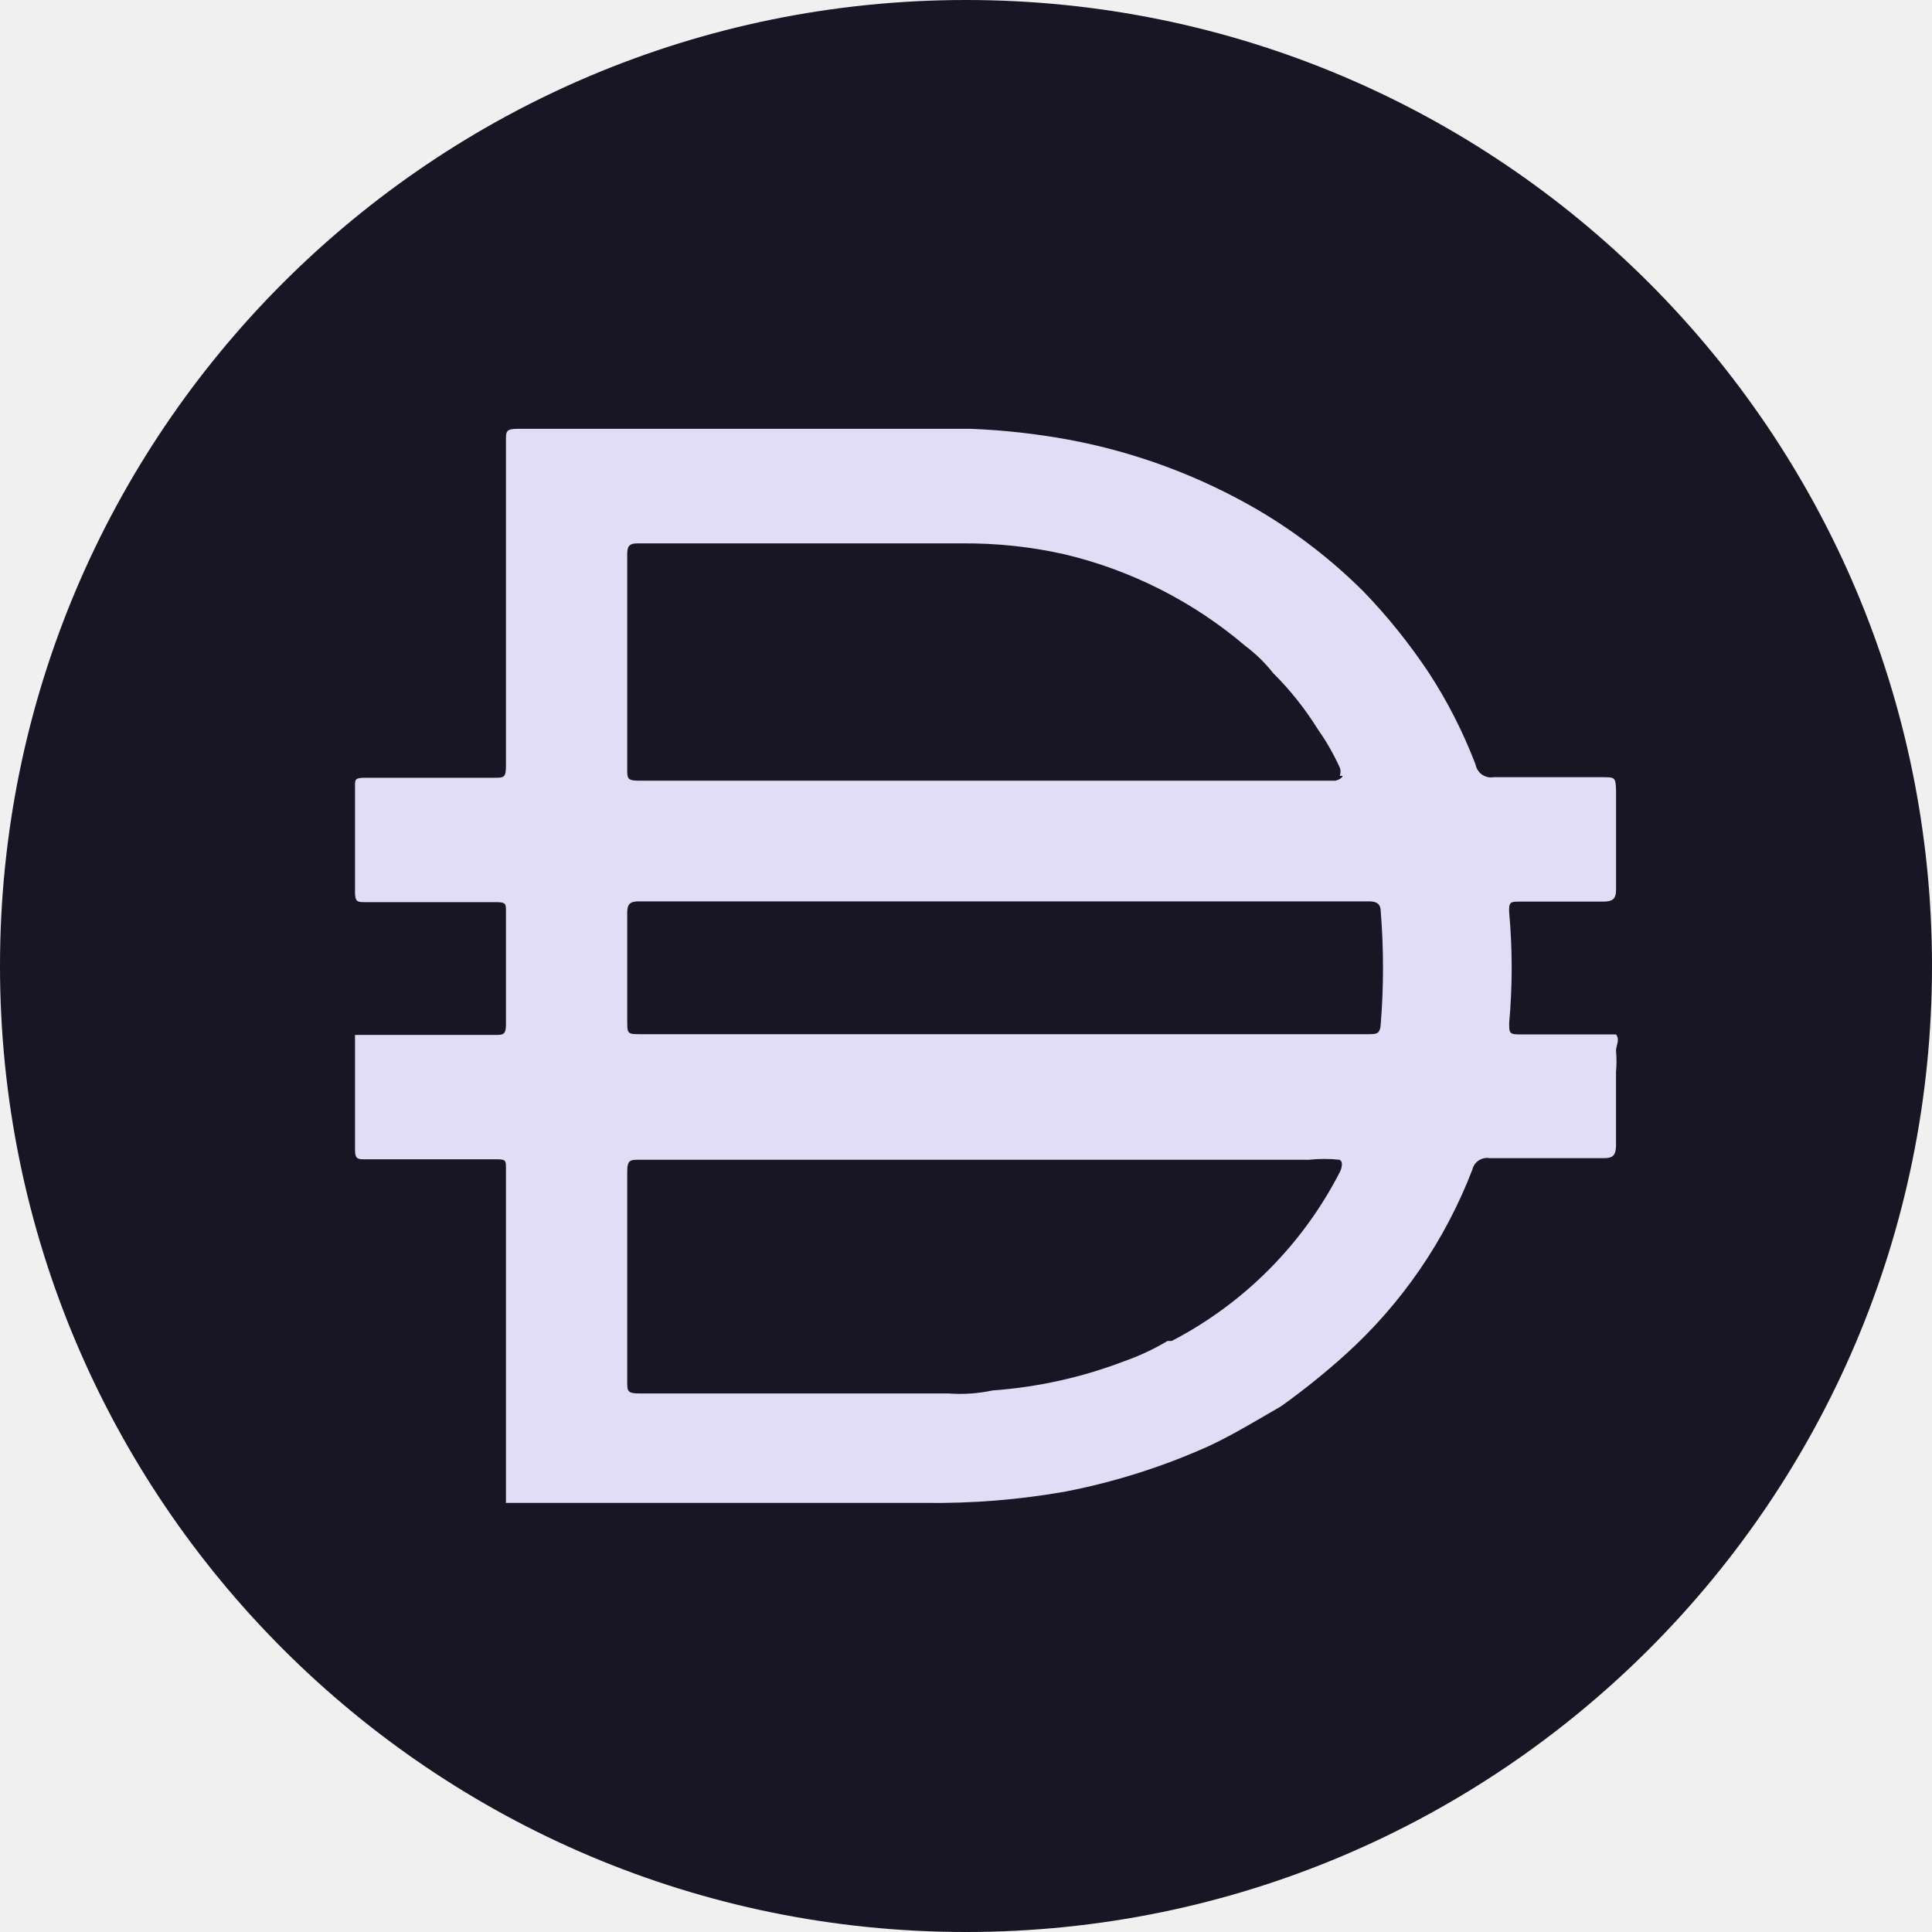
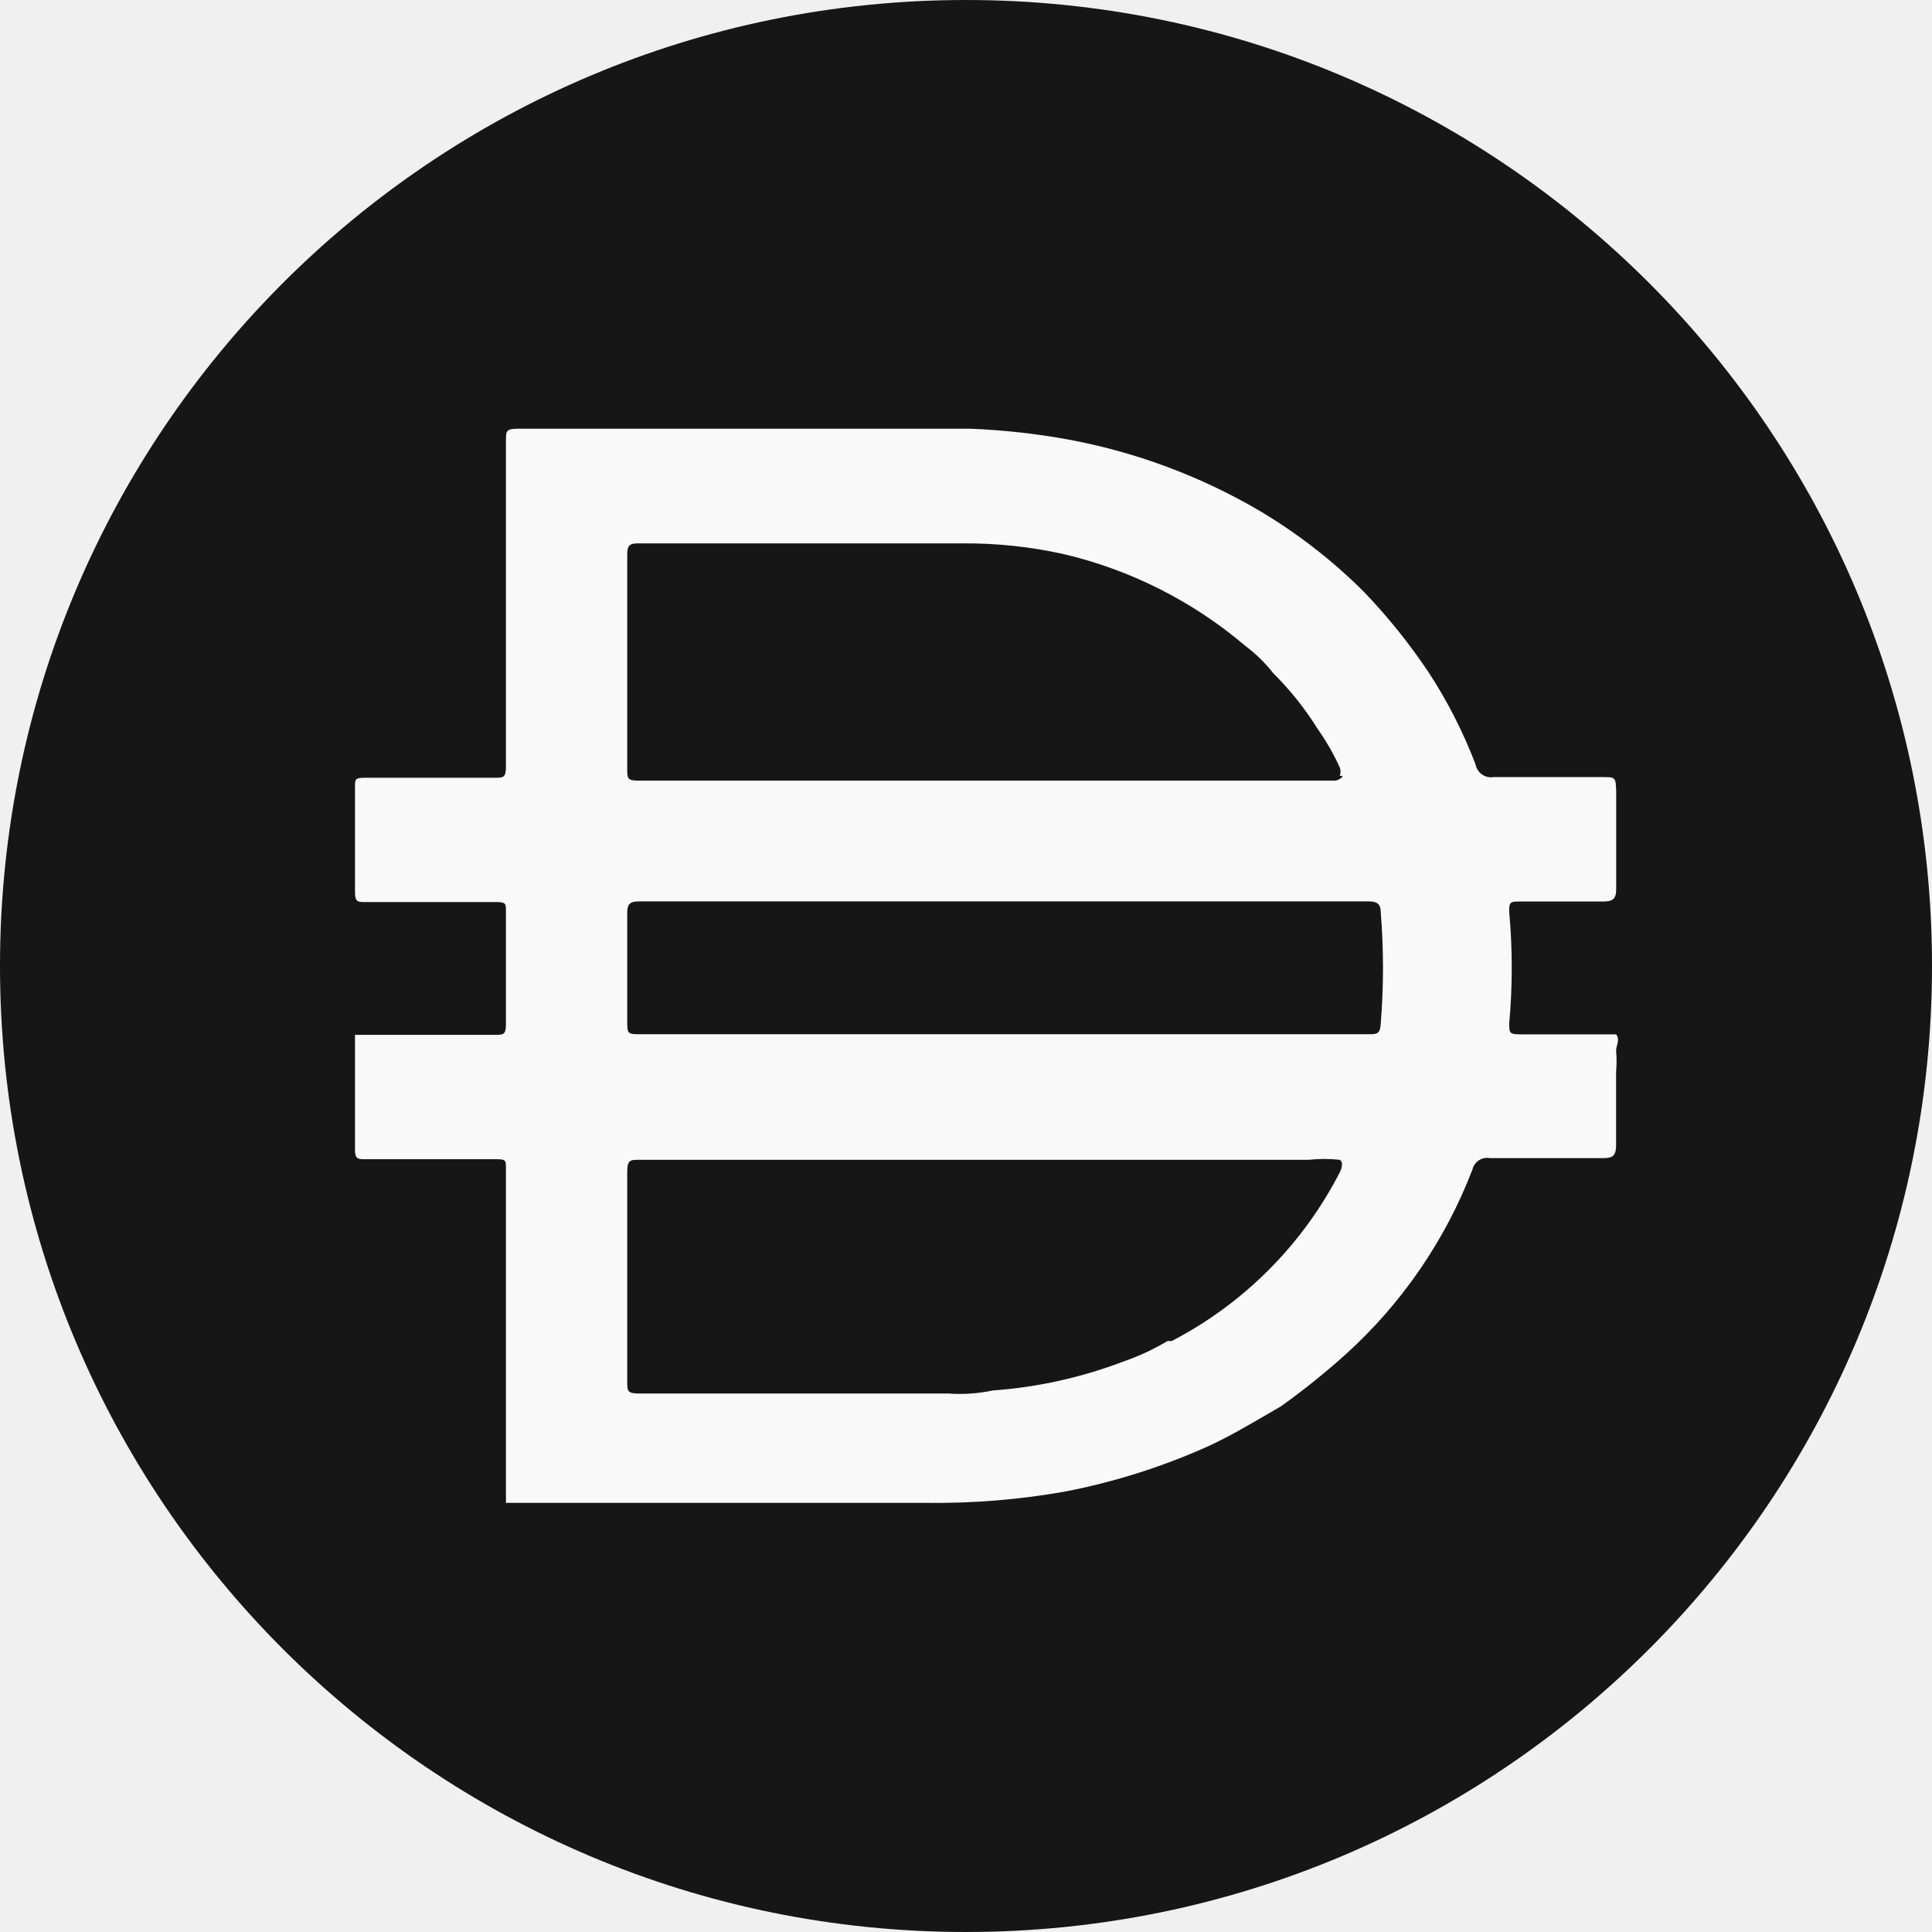
- <svg xmlns="http://www.w3.org/2000/svg" fill="none" height="40" viewBox="0 0 40 40" width="40">
-   <clipPath id="a">
-     <path d="m0 0h40v40h-40z" />
-   </clipPath>
-   <g clip-path="url(#a)">
-     <path d="m20 0c11.047 0 20 8.955 20 20 0 11.047-8.953 20-20 20-11.045 0-20-8.954-20-20 0-11.045 8.955-20 20-20z" fill="#181524" />
-     <path clip-rule="evenodd" d="m10.475 31.025v.075l-.004.003v.013h8.675c.982.013 1.96-.065 2.925-.237 1.016-.199 2.006-.512 2.95-.937.409-.19.802-.419 1.198-.65.1-.059.201-.117.302-.175.466-.332.912-.692 1.337-1.075 1.163-1.051 2.063-2.362 2.625-3.825.038-.164.198-.269.363-.238h2.362c.188 0 .25-.063.25-.275v-1.513c.013-.145.013-.292 0-.436 0-.038.01-.076.019-.113.019-.075.039-.15-.019-.225h-1.974c-.238 0-.238-.025-.238-.238.069-.761.069-1.526 0-2.287-.013-.225.038-.225.212-.225h1.725c.201 0 .276-.05.276-.25v-2.05c-.006-.136-.009-.205-.045-.24-.037-.036-.109-.036-.254-.036h-2.237c-.174.03-.342-.088-.373-.263-.257-.67-.583-1.312-.977-1.913-.396-.592-.842-1.149-1.337-1.662-.658-.657-1.397-1.228-2.2-1.7-1.21-.703-2.534-1.195-3.912-1.45-.669-.123-1.345-.198-2.025-.225h-9.374c-.25 0-.25.05-.25.25v6.737c0 .238-.05.238-.238.238h-2.687c-.2 0-.2.037-.2.175v2.2c0 .2.062.2.212.2h2.713c.2 0 .2.037.2.187v2.35c0 .212-.063.212-.225.212h-2.9v2.375c0 .2.062.2.212.2h2.713c.2 0 .2.024.2.187v2.938.987zm17.263-15.137c.022.056.022.118 0 .175h.06c-.025.075-.15.1-.15.1h-14.424c-.238 0-.238-.05-.238-.238v-4.437c0-.163.025-.238.212-.238h6.712c.715-.006 1.427.068 2.125.225 1.383.328 2.669.979 3.75 1.9.216.161.409.351.575.562.353.35.662.74.925 1.163.175.247.325.511.452.787zm.598 5.524h-7.6-7.45c-.152 0-.227 0-.264-.037-.036-.036-.036-.108-.036-.25v-2.225c0-.175.05-.238.238-.238h15.125c.163 0 .238.062.238.212.062.774.062 1.552 0 2.325-.012.212-.088.212-.25.212zm-.599 2.6c-.212-.023-.426-.023-.639 0h-13.862c-.187 0-.25 0-.25.25v4.338c0 .2 0 .25.25.25h6.4c.306.023.612.002.912-.062.929-.067 1.842-.268 2.713-.6.317-.11.623-.253.912-.425h.087c1.5-.78 2.719-2.006 3.487-3.511 0 0 .087-.189-.011-.238z" fill="#e1ddf7" fill-rule="evenodd" />
+ <svg xmlns="http://www.w3.org/2000/svg" width="32" height="32" viewBox="0 0 32 32" fill="none">
+   <g clip-path="url(#clip0_3690_18401)">
+     <mask id="mask0_3690_18401" style="mask-type:luminance" maskUnits="userSpaceOnUse" x="0" y="0" width="32" height="32">
+       <path d="M0 0H32V32H0V0Z" fill="white" />
+     </mask>
+     <g mask="url(#mask0_3690_18401)">
+       <path d="M16 0C24.837 0 32 7.164 32 16C32 24.837 24.837 32 16 32C7.164 32 0 24.837 0 16C0 7.164 7.164 0 16 0Z" fill="#161616" />
+       <path fill-rule="evenodd" clip-rule="evenodd" d="M8.38 24.82V24.88L8.377 24.882V24.892H15.317C16.103 24.903 16.885 24.84 17.657 24.702C18.47 24.543 19.262 24.292 20.017 23.952C20.345 23.801 20.659 23.617 20.976 23.433C21.056 23.386 21.137 23.339 21.218 23.292C21.591 23.026 21.948 22.738 22.288 22.433C23.218 21.592 23.938 20.543 24.388 19.372C24.418 19.241 24.546 19.157 24.678 19.182H26.568C26.719 19.182 26.768 19.132 26.768 18.962V17.752C26.778 17.636 26.778 17.518 26.768 17.402C26.768 17.372 26.776 17.342 26.784 17.312C26.799 17.252 26.815 17.192 26.768 17.132H25.189C24.998 17.132 24.998 17.112 24.998 16.942C25.053 16.333 25.053 15.721 24.998 15.112C24.988 14.932 25.029 14.932 25.168 14.932H26.549C26.709 14.932 26.769 14.892 26.769 14.732V13.092C26.764 12.983 26.762 12.928 26.733 12.9C26.703 12.871 26.646 12.871 26.529 12.871H24.739C24.6 12.895 24.466 12.801 24.44 12.661C24.235 12.125 23.974 11.611 23.659 11.131C23.342 10.658 22.985 10.213 22.589 9.801C22.063 9.276 21.472 8.819 20.83 8.441C19.861 7.879 18.802 7.485 17.7 7.281C17.165 7.183 16.624 7.123 16.08 7.101H8.58C8.38 7.101 8.38 7.142 8.38 7.302V12.691C8.38 12.882 8.34 12.882 8.19 12.882H6.04C5.88 12.882 5.88 12.911 5.88 13.021V14.781C5.88 14.941 5.93 14.941 6.05 14.941H8.22C8.38 14.941 8.38 14.97 8.38 15.091V16.971C8.38 17.14 8.33 17.14 8.2 17.14H5.88V19.041C5.88 19.2 5.93 19.2 6.05 19.2H8.22C8.38 19.2 8.38 19.22 8.38 19.35V21.7V22.49V24.82ZM22.19 12.71C22.208 12.755 22.208 12.805 22.19 12.85H22.239C22.219 12.91 22.118 12.93 22.118 12.93H10.579C10.389 12.93 10.389 12.889 10.389 12.74V9.19C10.389 9.06 10.409 9 10.559 9H15.929C16.5 8.995 17.07 9.055 17.628 9.18C18.734 9.442 19.763 9.963 20.629 10.7C20.802 10.829 20.956 10.981 21.089 11.15C21.371 11.43 21.619 11.742 21.829 12.08C21.969 12.278 22.089 12.489 22.19 12.71ZM22.669 17.13H16.589H10.629C10.508 17.13 10.448 17.13 10.418 17.1C10.389 17.07 10.389 17.013 10.389 16.9V15.12C10.389 14.98 10.43 14.93 10.58 14.93H22.679C22.81 14.93 22.869 14.98 22.869 15.1C22.919 15.719 22.919 16.341 22.869 16.96C22.86 17.13 22.799 17.13 22.669 17.13ZM22.19 19.21C22.02 19.191 21.849 19.191 21.679 19.21H10.59C10.44 19.21 10.389 19.21 10.389 19.41V22.88C10.389 23.04 10.389 23.081 10.59 23.081H15.71C15.954 23.099 16.199 23.082 16.439 23.031C17.182 22.978 17.913 22.816 18.61 22.55C18.863 22.463 19.108 22.348 19.339 22.211H19.409C20.609 21.587 21.584 20.606 22.199 19.402C22.199 19.402 22.269 19.251 22.19 19.211V19.21Z" fill="#F9F9FA" />
+     </g>
  </g>
+   <defs>
+     <clipPath id="clip0_3690_18401">
+       <rect width="32" height="32" fill="white" />
+     </clipPath>
+   </defs>
</svg>
